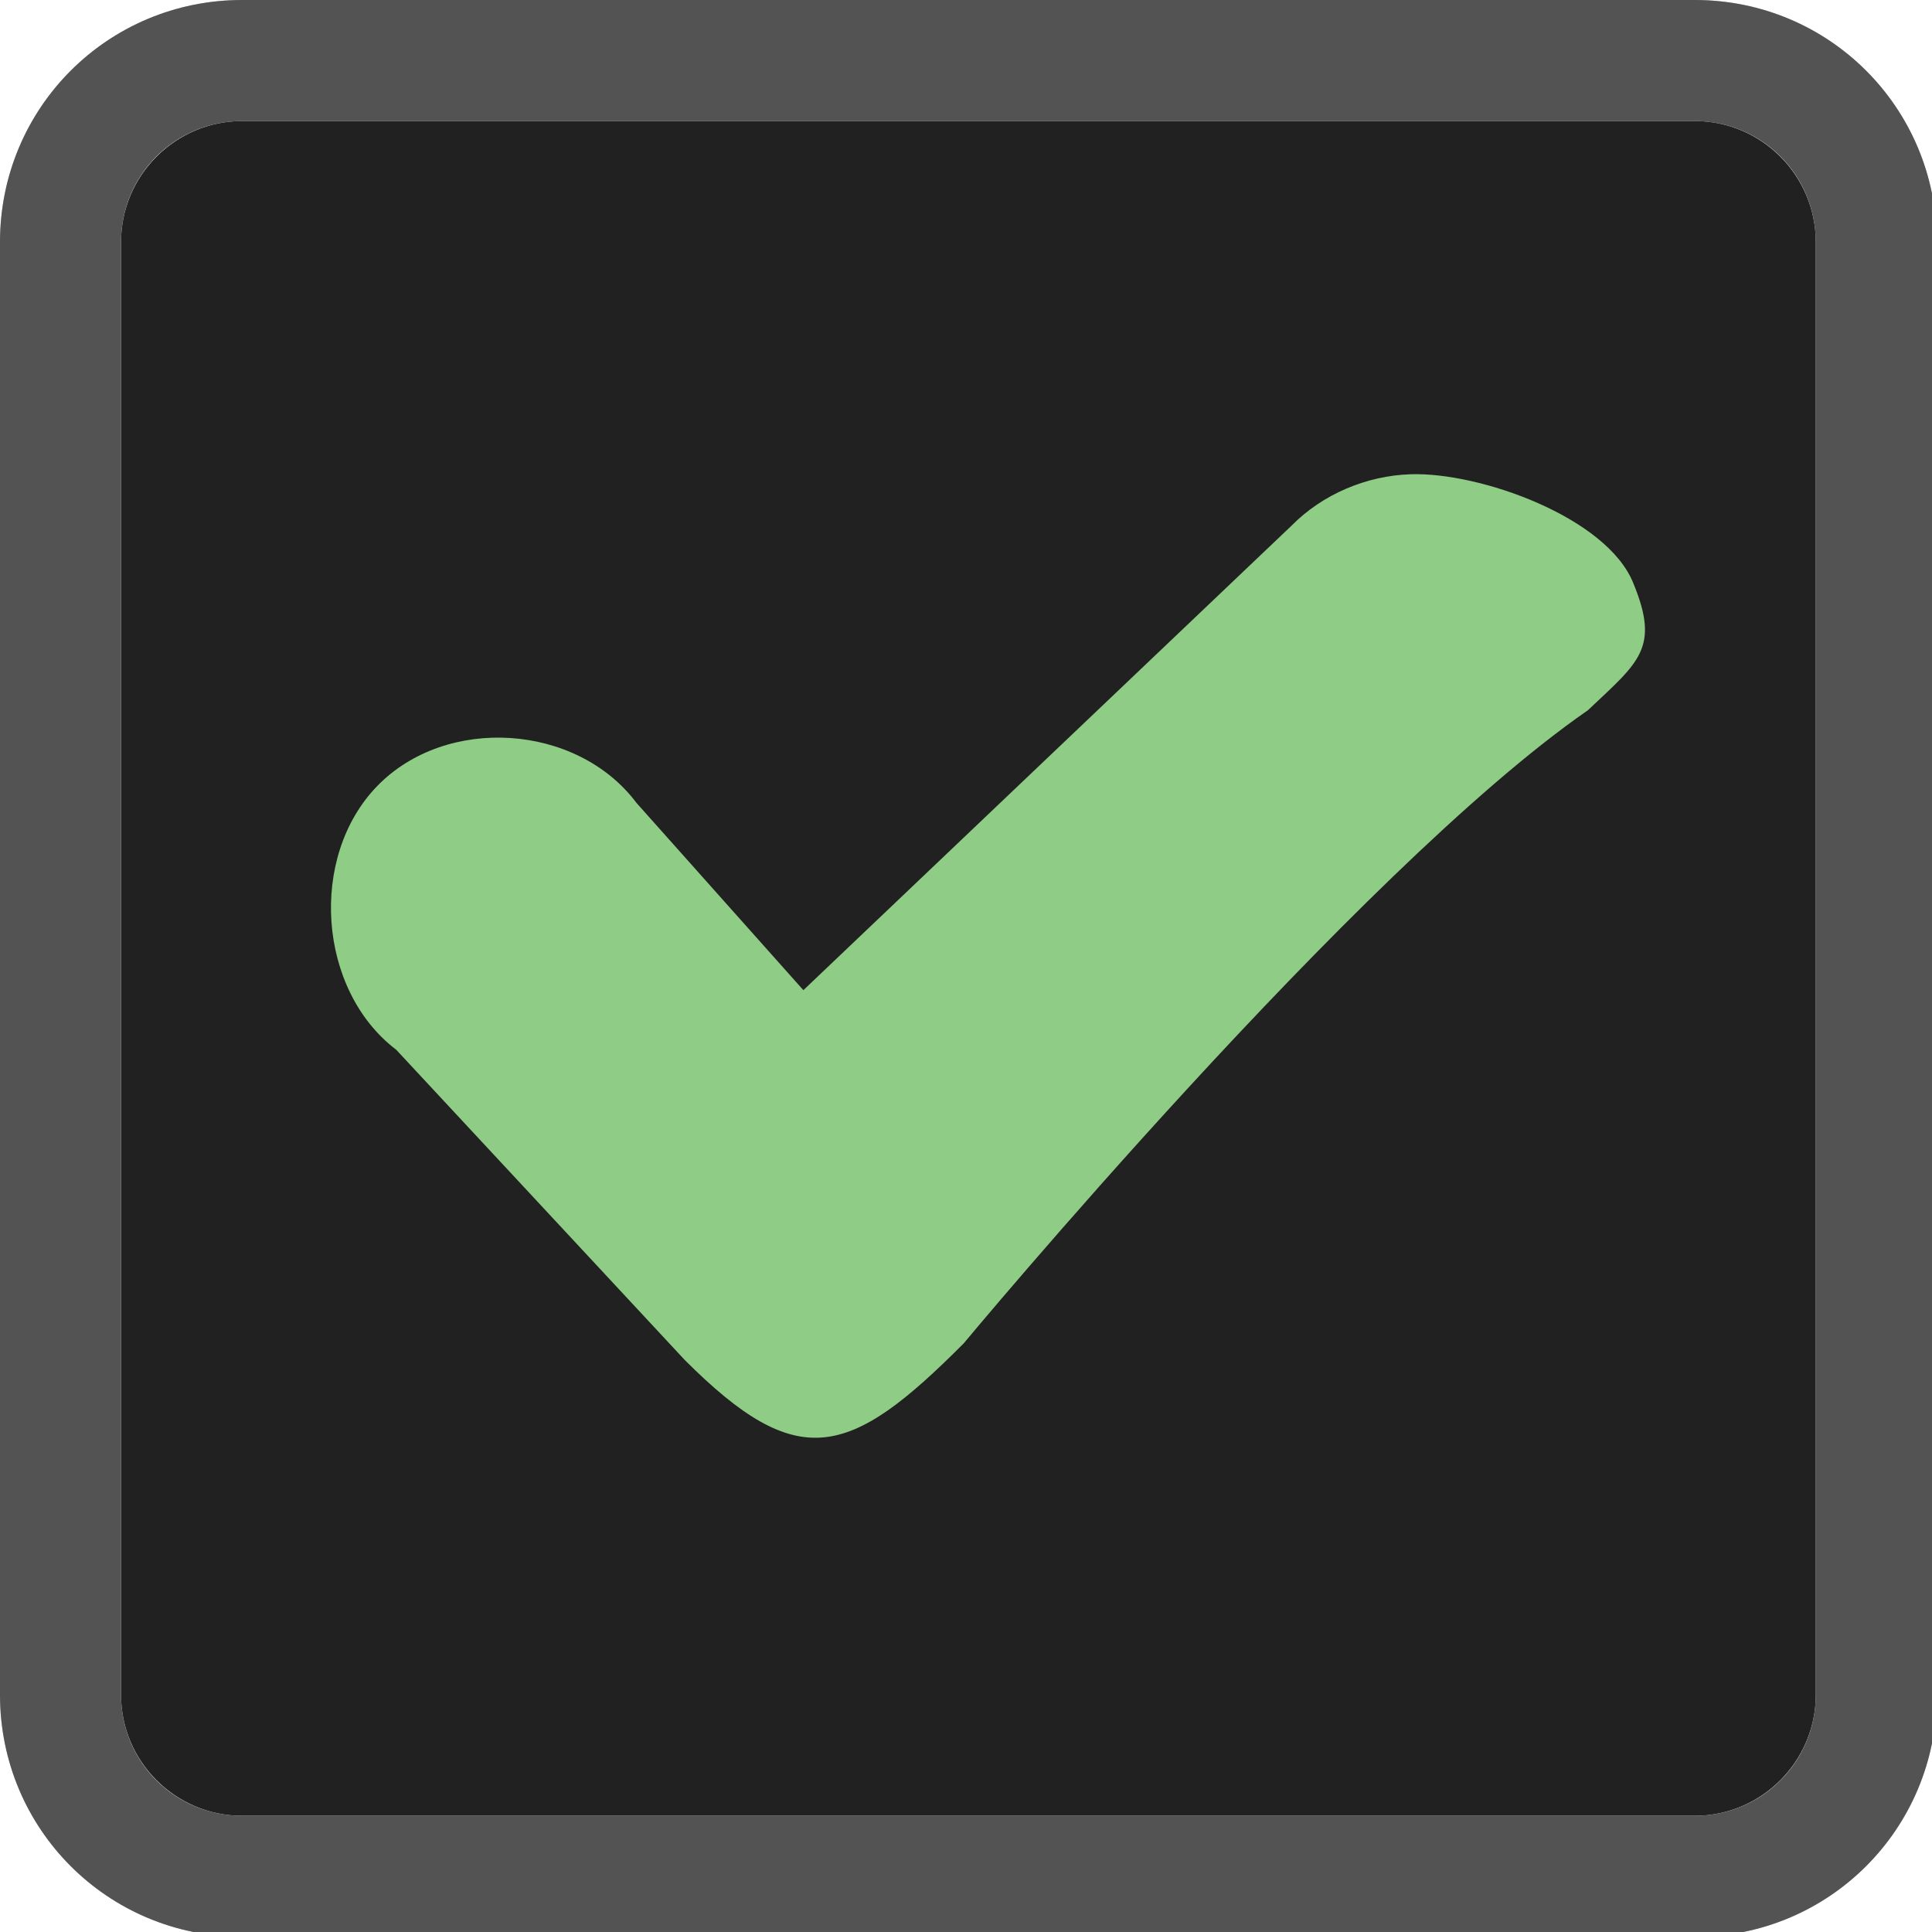
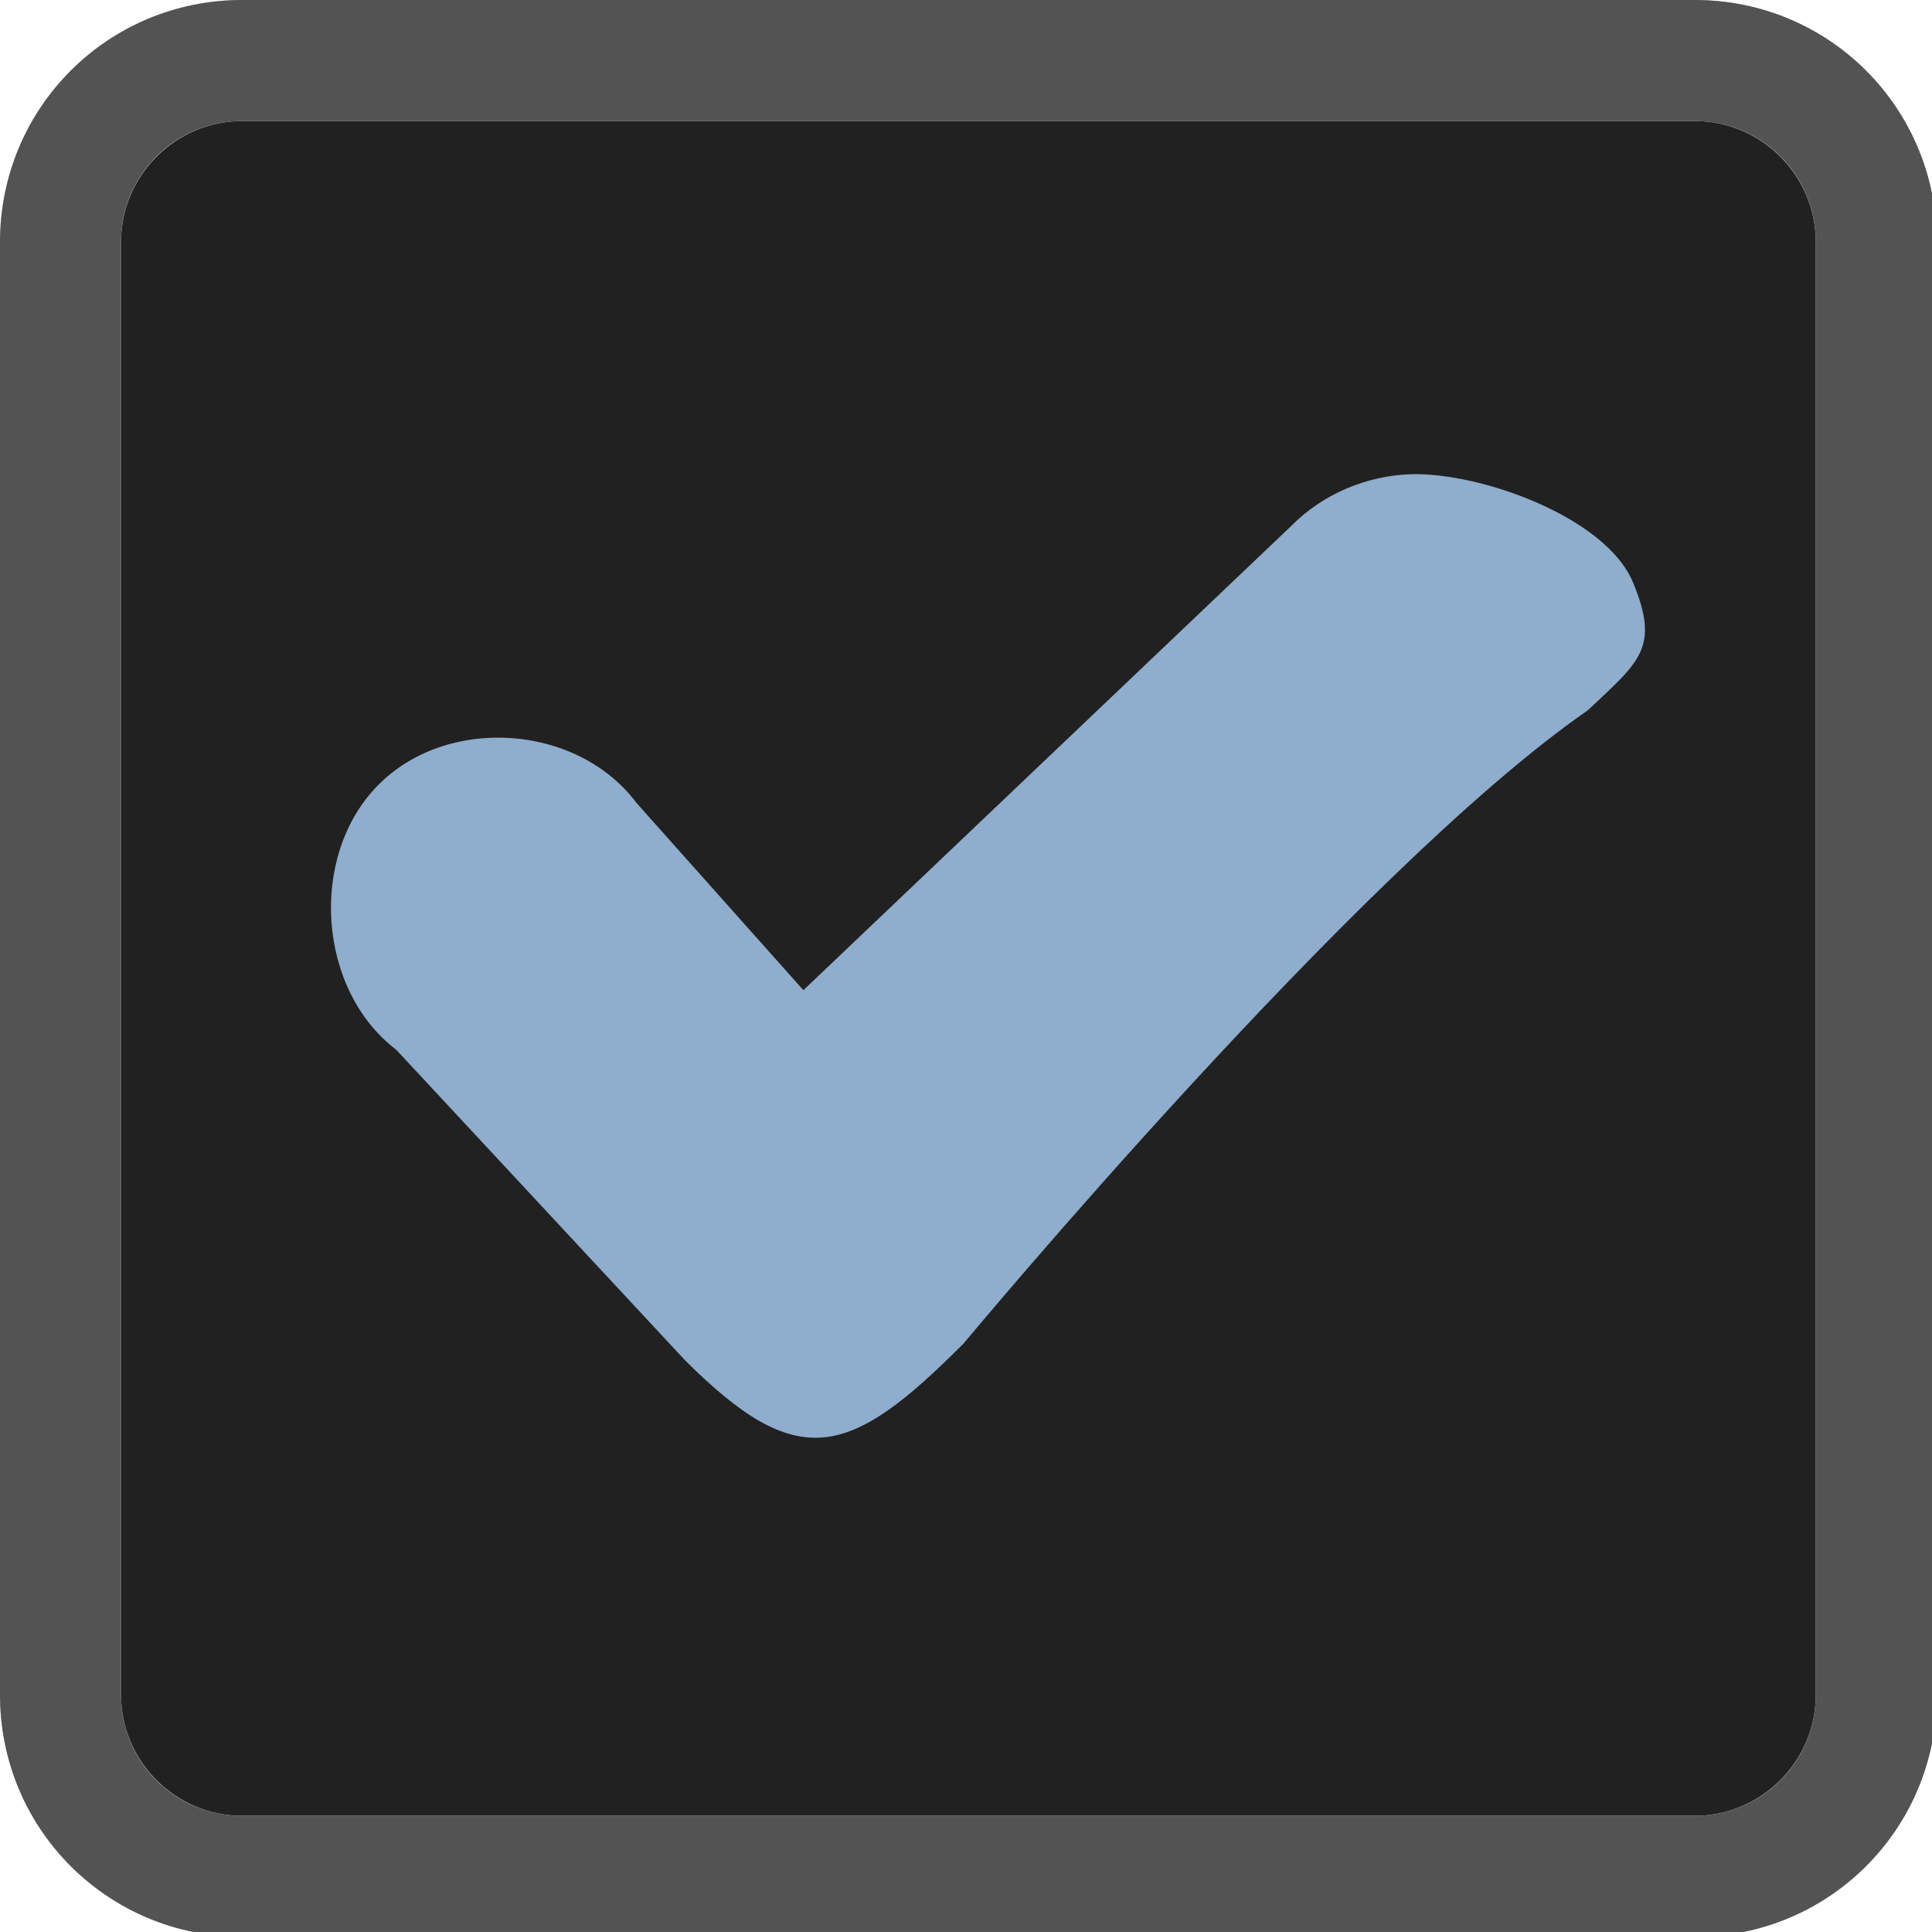
<svg xmlns="http://www.w3.org/2000/svg" width="133pt" height="133pt" viewBox="0 0 133 133" version="1.1">
  <g id="surface1">
    <path style=" stroke:none;fill-rule:nonzero;fill:#212121;fill-opacity:1;" d="M 16.668 8.332 L 116.668 8.332 C 121.258 8.332 125 12.078 125 16.668 L 125 116.668 C 125 121.258 121.258 125 116.668 125 L 16.668 125 C 12.078 125 8.332 121.258 8.332 116.668 L 8.332 16.668 C 8.332 12.078 12.078 8.332 16.668 8.332 Z M 16.668 8.332 " />
    <path style=" stroke:none;fill-rule:nonzero;fill:#212121;fill-opacity:1;" d="M 16.668 0 C 7.422 0 0 7.422 0 16.668 L 0 116.668 C 0 125.91 7.422 133.332 16.668 133.332 L 116.668 133.332 C 125.91 133.332 133.332 125.91 133.332 116.668 L 133.332 16.668 C 133.332 7.422 125.91 0 116.668 0 Z M 16.668 8.332 L 116.668 8.332 C 121.289 8.332 125 12.043 125 16.668 L 125 116.668 C 125 121.289 121.289 125 116.668 125 L 16.668 125 C 12.043 125 8.332 121.289 8.332 116.668 L 8.332 16.668 C 8.332 12.043 12.043 8.332 16.668 8.332 Z M 16.668 8.332 " />
    <path style=" stroke:none;fill-rule:nonzero;fill:#c5c8c6;fill-opacity:0.30;" d="M 16.668 0 C 7.422 0 0 7.422 0 16.668 L 0 116.668 C 0 125.91 7.422 133.332 16.668 133.332 L 116.668 133.332 C 125.91 133.332 133.332 125.91 133.332 116.668 L 133.332 16.668 C 133.332 7.422 125.91 0 116.668 0 Z M 16.668 8.332 L 116.668 8.332 C 121.289 8.332 125 12.043 125 16.668 L 125 116.668 C 125 121.289 121.289 125 116.668 125 L 16.668 125 C 12.043 125 8.332 121.289 8.332 116.668 L 8.332 16.668 C 8.332 12.043 12.043 8.332 16.668 8.332 Z M 16.668 8.332 " />
-     <path style=" stroke:none;fill-rule:nonzero;fill:#8fcc85;fill-opacity:1;" d="M 97.102 32.648 C 94.074 32.746 91.047 34.016 88.898 36.199 L 55.305 68.164 L 43.816 55.273 C 39.715 49.805 30.73 49.219 25.977 54.102 C 21.223 58.984 21.875 68.164 27.277 72.266 L 47.137 93.621 C 54.949 101.434 58.465 100.391 66.34 92.48 C 66.34 92.48 93.426 59.895 109.309 48.895 C 112.824 45.574 114.289 44.629 112.434 40.137 C 110.613 35.613 101.887 32.488 97.102 32.648 Z M 97.102 32.648 " />
+     <path style=" stroke:none;fill-rule:nonzero;fill:#8fadcc;fill-opacity:1;" d="M 97.102 32.648 C 94.074 32.746 91.047 34.016 88.898 36.199 L 55.305 68.164 L 43.816 55.273 C 39.715 49.805 30.73 49.219 25.977 54.102 C 21.223 58.984 21.875 68.164 27.277 72.266 L 47.137 93.621 C 54.949 101.434 58.465 100.391 66.34 92.48 C 66.34 92.48 93.426 59.895 109.309 48.895 C 112.824 45.574 114.289 44.629 112.434 40.137 C 110.613 35.613 101.887 32.488 97.102 32.648 Z M 97.102 32.648 " />
  </g>
</svg>
